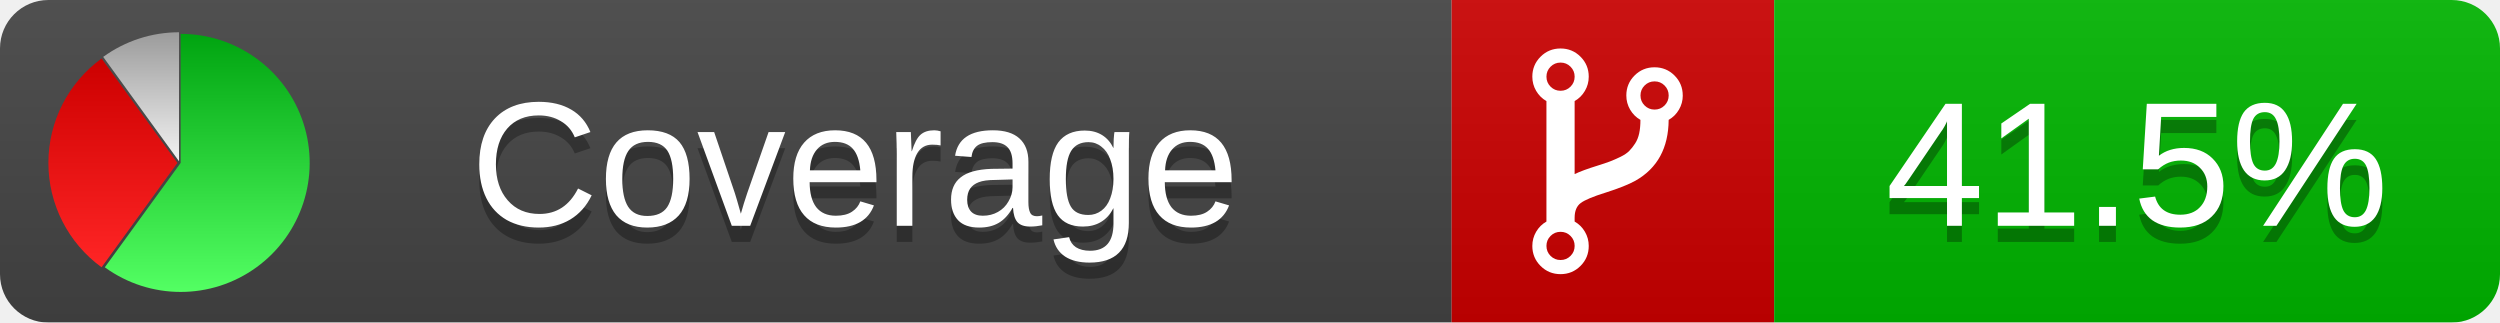
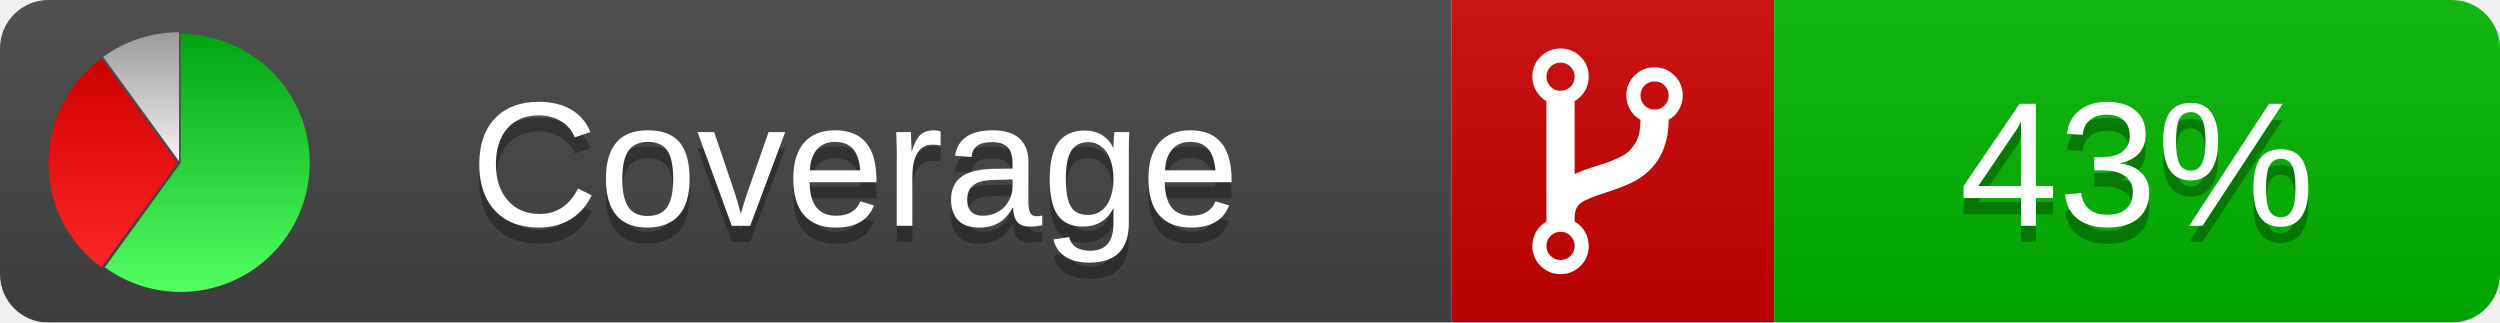
<svg xmlns="http://www.w3.org/2000/svg" xmlns:xlink="http://www.w3.org/1999/xlink" width="155" height="20">
  <style type="text/css">
          
            @keyframes fadeout {
              0 % { visibility: visible; opacity: 1; }
              40% { visibility: visible; opacity: 1; }
              50% { visibility: hidden; opacity: 0; }
              90% { visibility: hidden; opacity: 0; }
              100% { visibility: visible; opacity: 1; }
            }
            @keyframes fadein {
              0% { visibility: hidden; opacity: 0; }
              40% { visibility: hidden; opacity: 0; }
              50% { visibility: visible; opacity: 1; }
              90% { visibility: visible; opacity: 1; }
              100% { visibility: hidden; opacity: 0; }
            }
            .linecoverage {
                animation-duration: 10s;
                animation-name: fadeout;
                animation-iteration-count: infinite;
            }
            .branchcoverage {
                animation-duration: 10s;
                animation-name: fadein;
                animation-iteration-count: infinite;
            }
          
    </style>
  <defs>
    <linearGradient id="gradient" x2="0" y2="100%">
      <stop offset="0" stop-color="#bbb" stop-opacity=".1" />
      <stop offset="1" stop-opacity=".1" />
    </linearGradient>
    <linearGradient id="green" x2="0" y2="100%">
      <stop offset="0" stop-color="#00A410" />
      <stop offset="1" stop-color="#53FF63" />
    </linearGradient>
    <linearGradient id="red" x2="0" y2="100%">
      <stop offset="0" stop-color="#C00" />
      <stop offset="1" stop-color="#FF2525" />
    </linearGradient>
    <linearGradient id="gray" x2="0" y2="100%">
      <stop offset="0" stop-color="#9B9B9B" />
      <stop offset="1" stop-color="#F3F3F3" />
    </linearGradient>
    <mask id="mask">
      <rect width="155" height="20" rx="3" fill="#fff" />
    </mask>
    <g id="icon">
      <path style="fill:url(#green);" d="M205,202.5 l0,-200 a200,200 0 1,1 -117.558,361.803 z" />
      <path style="fill:url(#red);" d="M200,202.5 l-117.558,161.803 a200,200 0 0,1 0,-323.607 z" />
      <path style="fill:url(#gray);" d="M202.5,200 l-117.558,-161.803 a200,200 0 0,1 117.558,-38.196 z" />
    </g>
  </defs>
  <g mask="url(#mask)">
    <rect x="0" y="0" width="90" height="20" fill="#444" />
    <rect x="90" y="0" width="20" height="20" fill="#c00" />
    <rect x="110" y="0" width="45" height="20" fill="#00B600" />
    <rect x="0" y="0" width="155" height="20" fill="url(#gradient)" />
  </g>
  <g>
    <path class="" fill="#fff" d="m 97.628,15.247 q 0,-0.364 -0.255,-0.619 -0.255,-0.255 -0.619,-0.255 -0.364,0 -0.619,0.255 -0.255,0.255 -0.255,0.619 0,0.364 0.255,0.619 0.255,0.255 0.619,0.255 0.364,0 0.619,-0.255 0.255,-0.255 0.255,-0.619 z m 0,-10.493 q 0,-0.364 -0.255,-0.619 -0.255,-0.255 -0.619,-0.255 -0.364,0 -0.619,0.255 -0.255,0.255 -0.255,0.619 0,0.364 0.255,0.619 0.255,0.255 0.619,0.255 0.364,0 0.619,-0.255 0.255,-0.255 0.255,-0.619 z m 5.83,1.166 q 0,-0.364 -0.255,-0.619 -0.255,-0.255 -0.619,-0.255 -0.364,0 -0.619,0.255 -0.255,0.255 -0.255,0.619 0,0.364 0.255,0.619 0.255,0.255 0.619,0.255 0.364,0 0.619,-0.255 0.255,-0.255 0.255,-0.619 z m 0.874,0 q 0,0.474 -0.237,0.879 -0.237,0.405 -0.638,0.633 -0.018,2.614 -2.059,3.771 -0.619,0.346 -1.849,0.738 -1.166,0.364 -1.544,0.647 -0.378,0.282 -0.378,0.911 l 0,0.237 q 0.401,0.228 0.638,0.633 0.237,0.405 0.237,0.879 0,0.729 -0.51,1.239 -0.51,0.51 -1.239,0.51 -0.729,0 -1.239,-0.51 -0.51,-0.51 -0.51,-1.239 0,-0.474 0.237,-0.879 0.237,-0.405 0.638,-0.633 l 0,-7.469 q -0.401,-0.228 -0.638,-0.633 -0.237,-0.405 -0.237,-0.879 0,-0.729 0.51,-1.239 0.51,-0.51 1.239,-0.51 0.729,0 1.239,0.51 0.51,0.51 0.51,1.239 0,0.474 -0.237,0.879 -0.237,0.405 -0.638,0.633 l 0,4.527 q 0.492,-0.237 1.403,-0.519 0.501,-0.155 0.797,-0.269 0.296,-0.114 0.642,-0.282 0.346,-0.169 0.537,-0.36 0.191,-0.191 0.369,-0.465 0.178,-0.273 0.255,-0.633 0.077,-0.36 0.077,-0.833 -0.401,-0.228 -0.638,-0.633 -0.237,-0.405 -0.237,-0.879 0,-0.729 0.51,-1.239 0.51,-0.51 1.239,-0.51 0.729,0 1.239,0.51 0.51,0.51 0.51,1.239 z" />
  </g>
  <g fill="#fff" text-anchor="middle" font-family="Verdana,Arial,Geneva,sans-serif" font-size="11">
    <a xlink:href="https://github.com/danielpalme/ReportGenerator" target="_top">
      <use xlink:href="#icon" transform="translate(3,2) scale(.04)" />
    </a>
    <text x="53" y="15" fill="#010101" fill-opacity=".3">Coverage</text>
    <text x="53" y="14" fill="#fff">Coverage</text>
-     <text class="" x="132.5" y="15" fill="#010101" fill-opacity=".3">41.5%</text>
-     <text class="" x="132.5" y="14">41.5%</text>
+     <text class="" x="132.5" y="15" fill="#010101" fill-opacity=".3">43%</text>
+     <text class="" x="132.5" y="14">43%</text>
  </g>
  <g>
    <rect class="" x="90" y="0" width="65" height="20" fill-opacity="0" />
  </g>
</svg>
